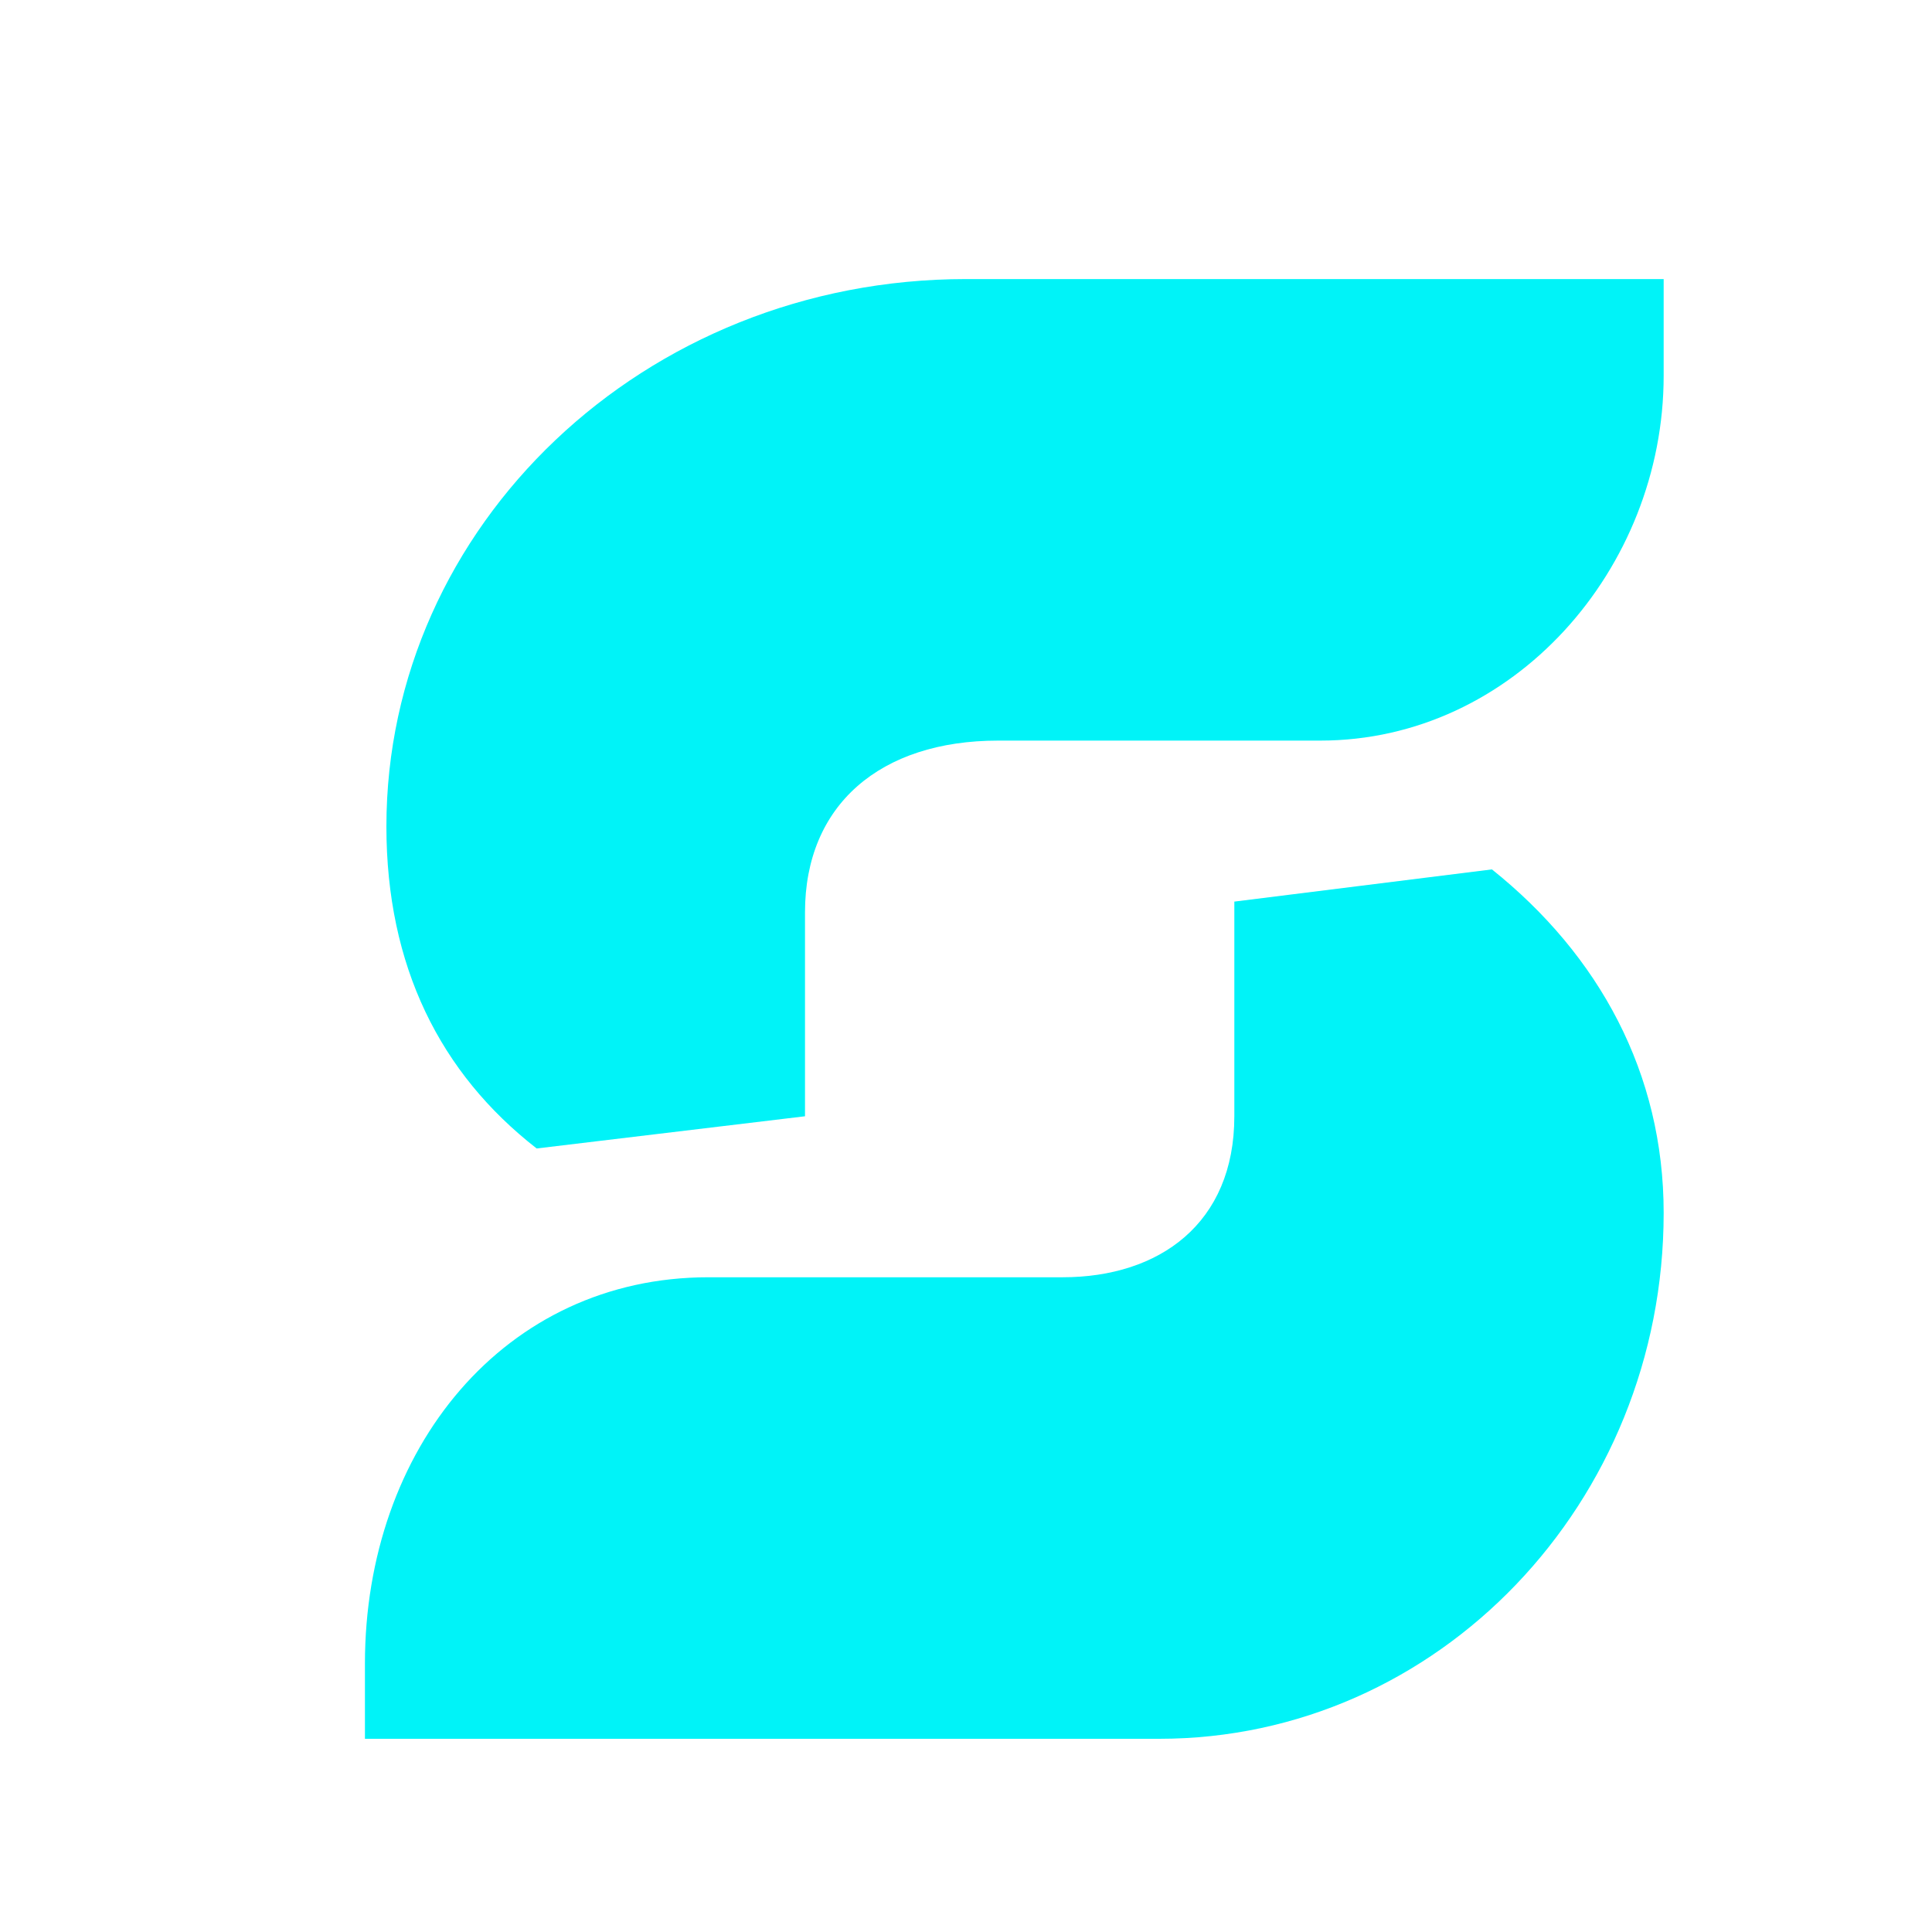
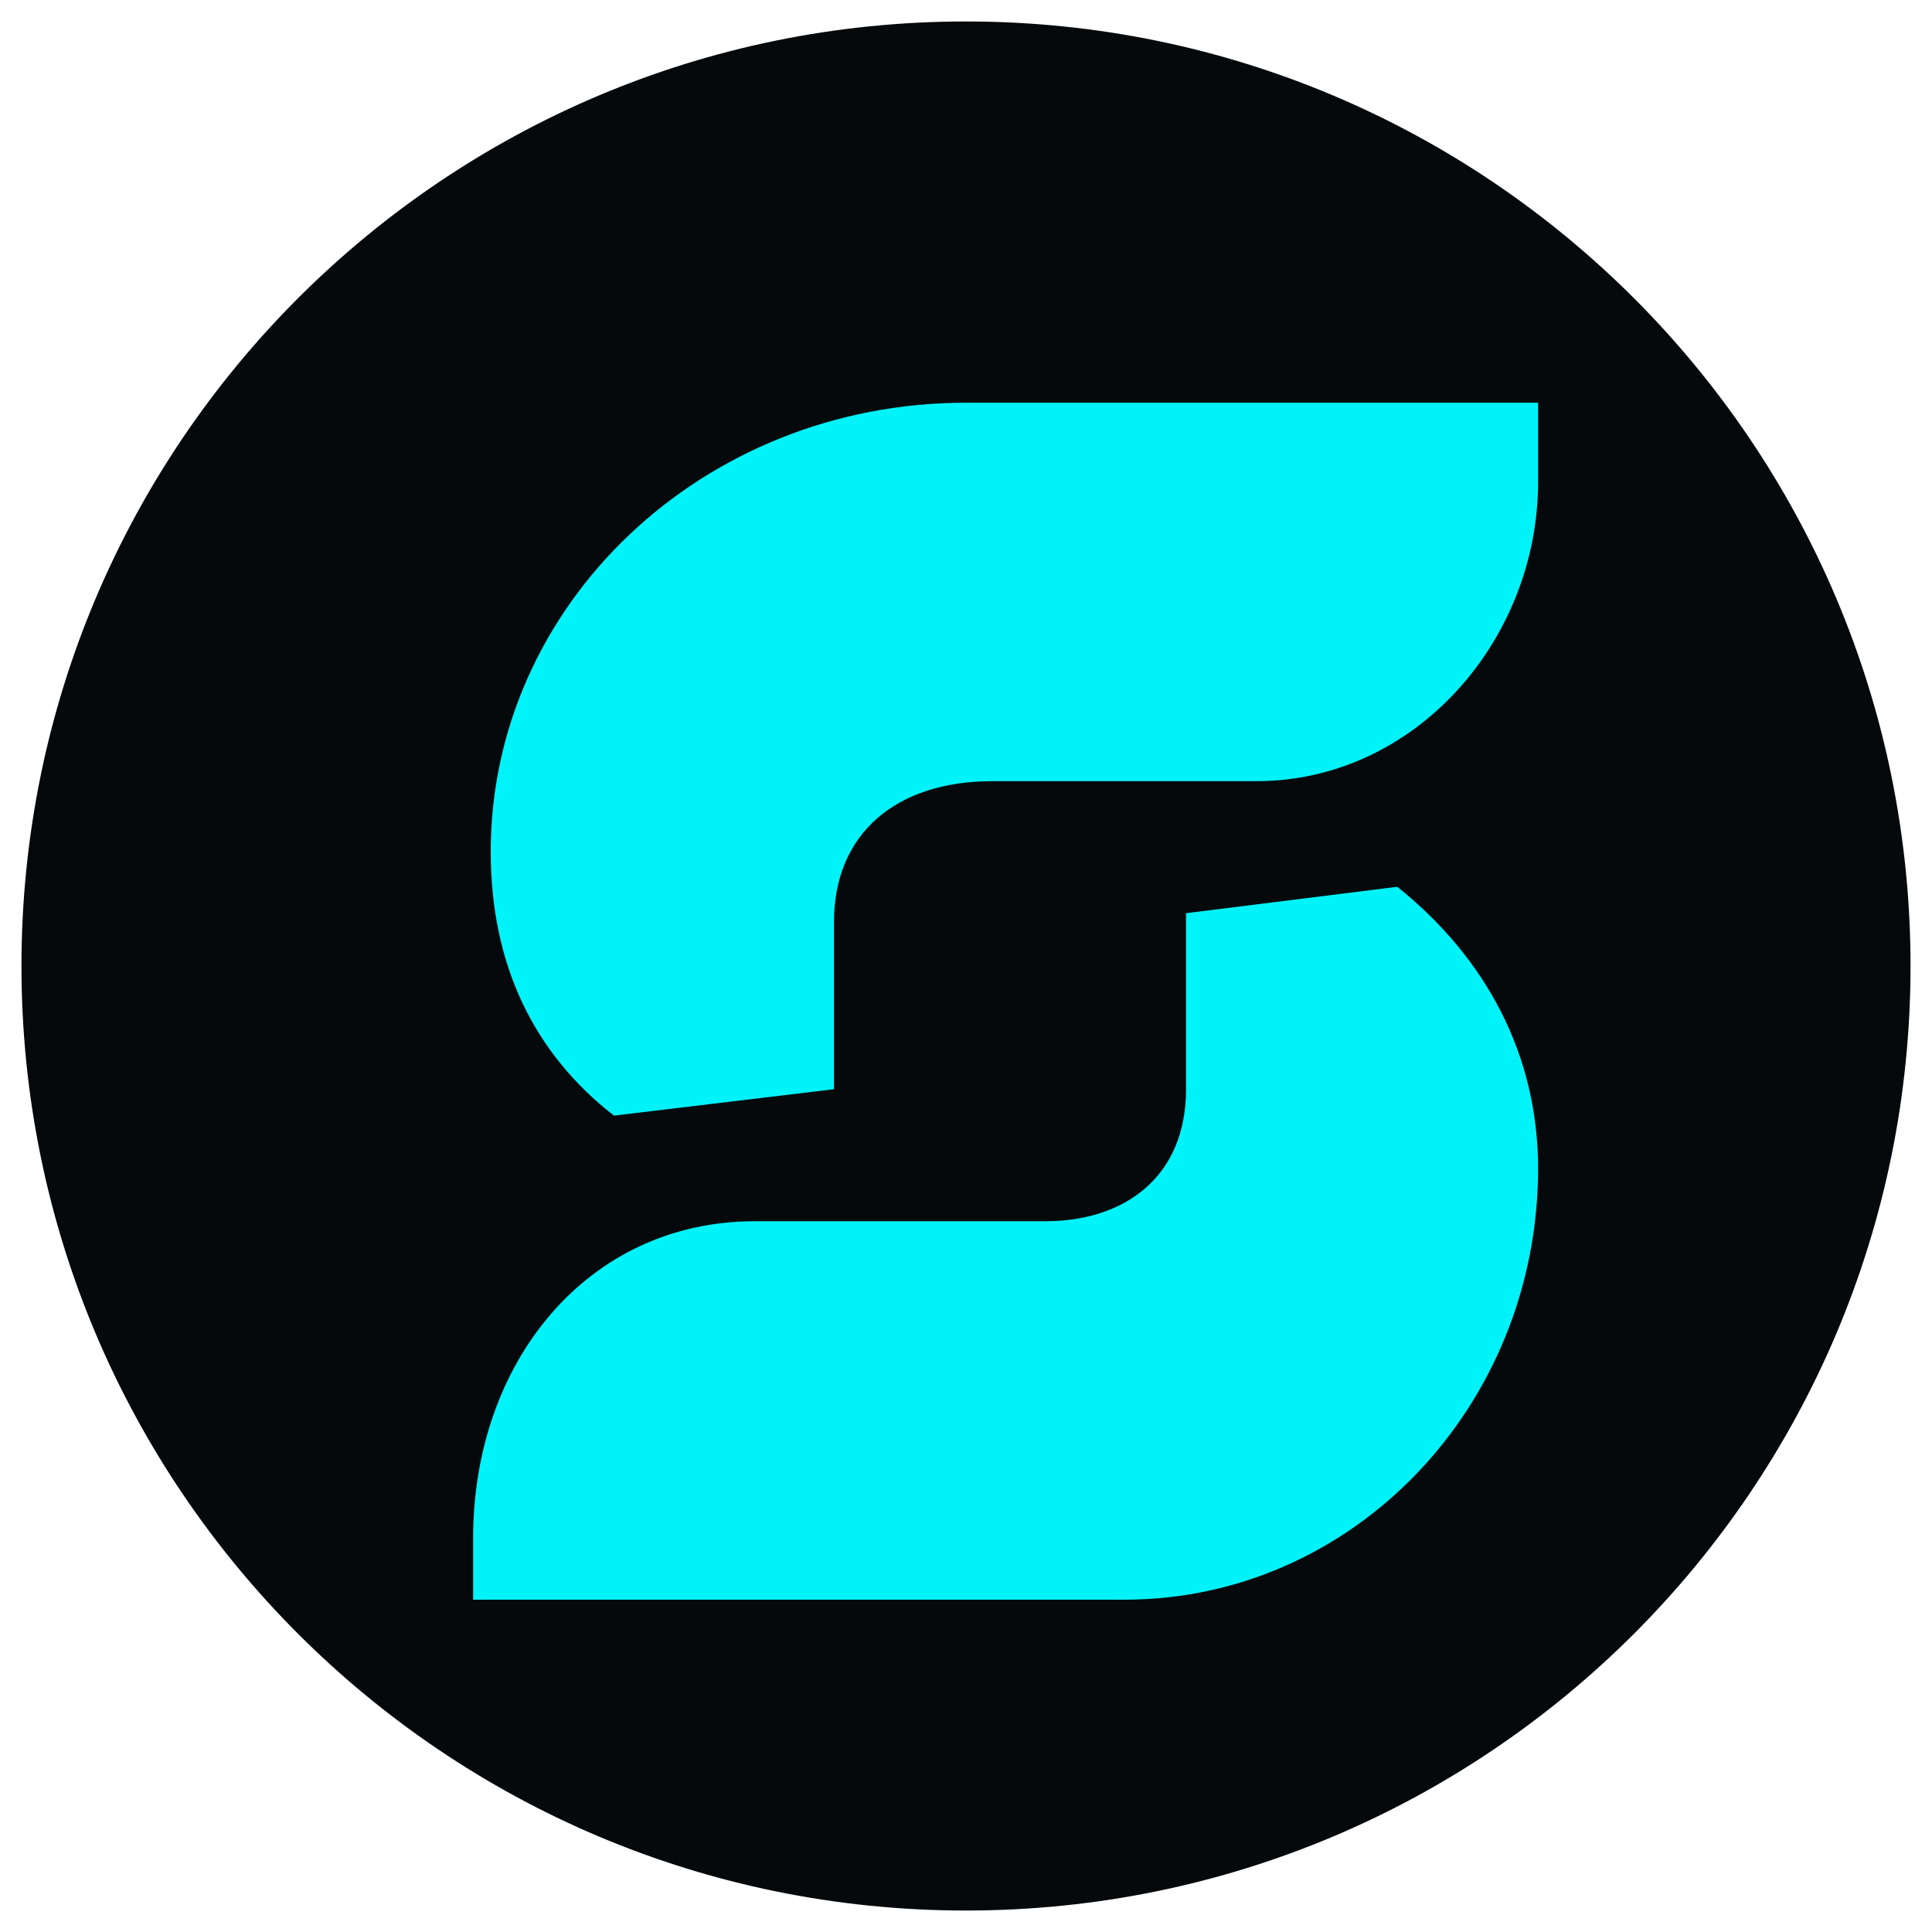
- <svg xmlns="http://www.w3.org/2000/svg" viewBox="0 0 180 180" width="48" height="48" role="img" aria-label="Sinecdo favicon 48">
-   <g fill="#00F3F8">
+ <svg xmlns="http://www.w3.org/2000/svg" viewBox="0 0 180 180" width="48" height="48" role="img" aria-label="Sinecdo favicon circular">
+   <circle cx="90" cy="90" r="88" fill="#05090C" />
+   <g transform="translate(16.2 16.2) scale(.82)" fill="#00F3F8">
    <path d="M155 26 H90 C60 26 36 49 36 77 C36 90 41 100 50 107 L75 104 V85 C75 75 82 69 93 69 H123 C141 69 155 53 155 35 Z" />
    <path d="M139 81 L115 84 V104 C115 114 108 119 99 119 H66 C47 119 34 135 34 155 V162 H108 C134 162 155 140 155 113 C155 100 149 89 139 81 Z" />
  </g>
</svg>
